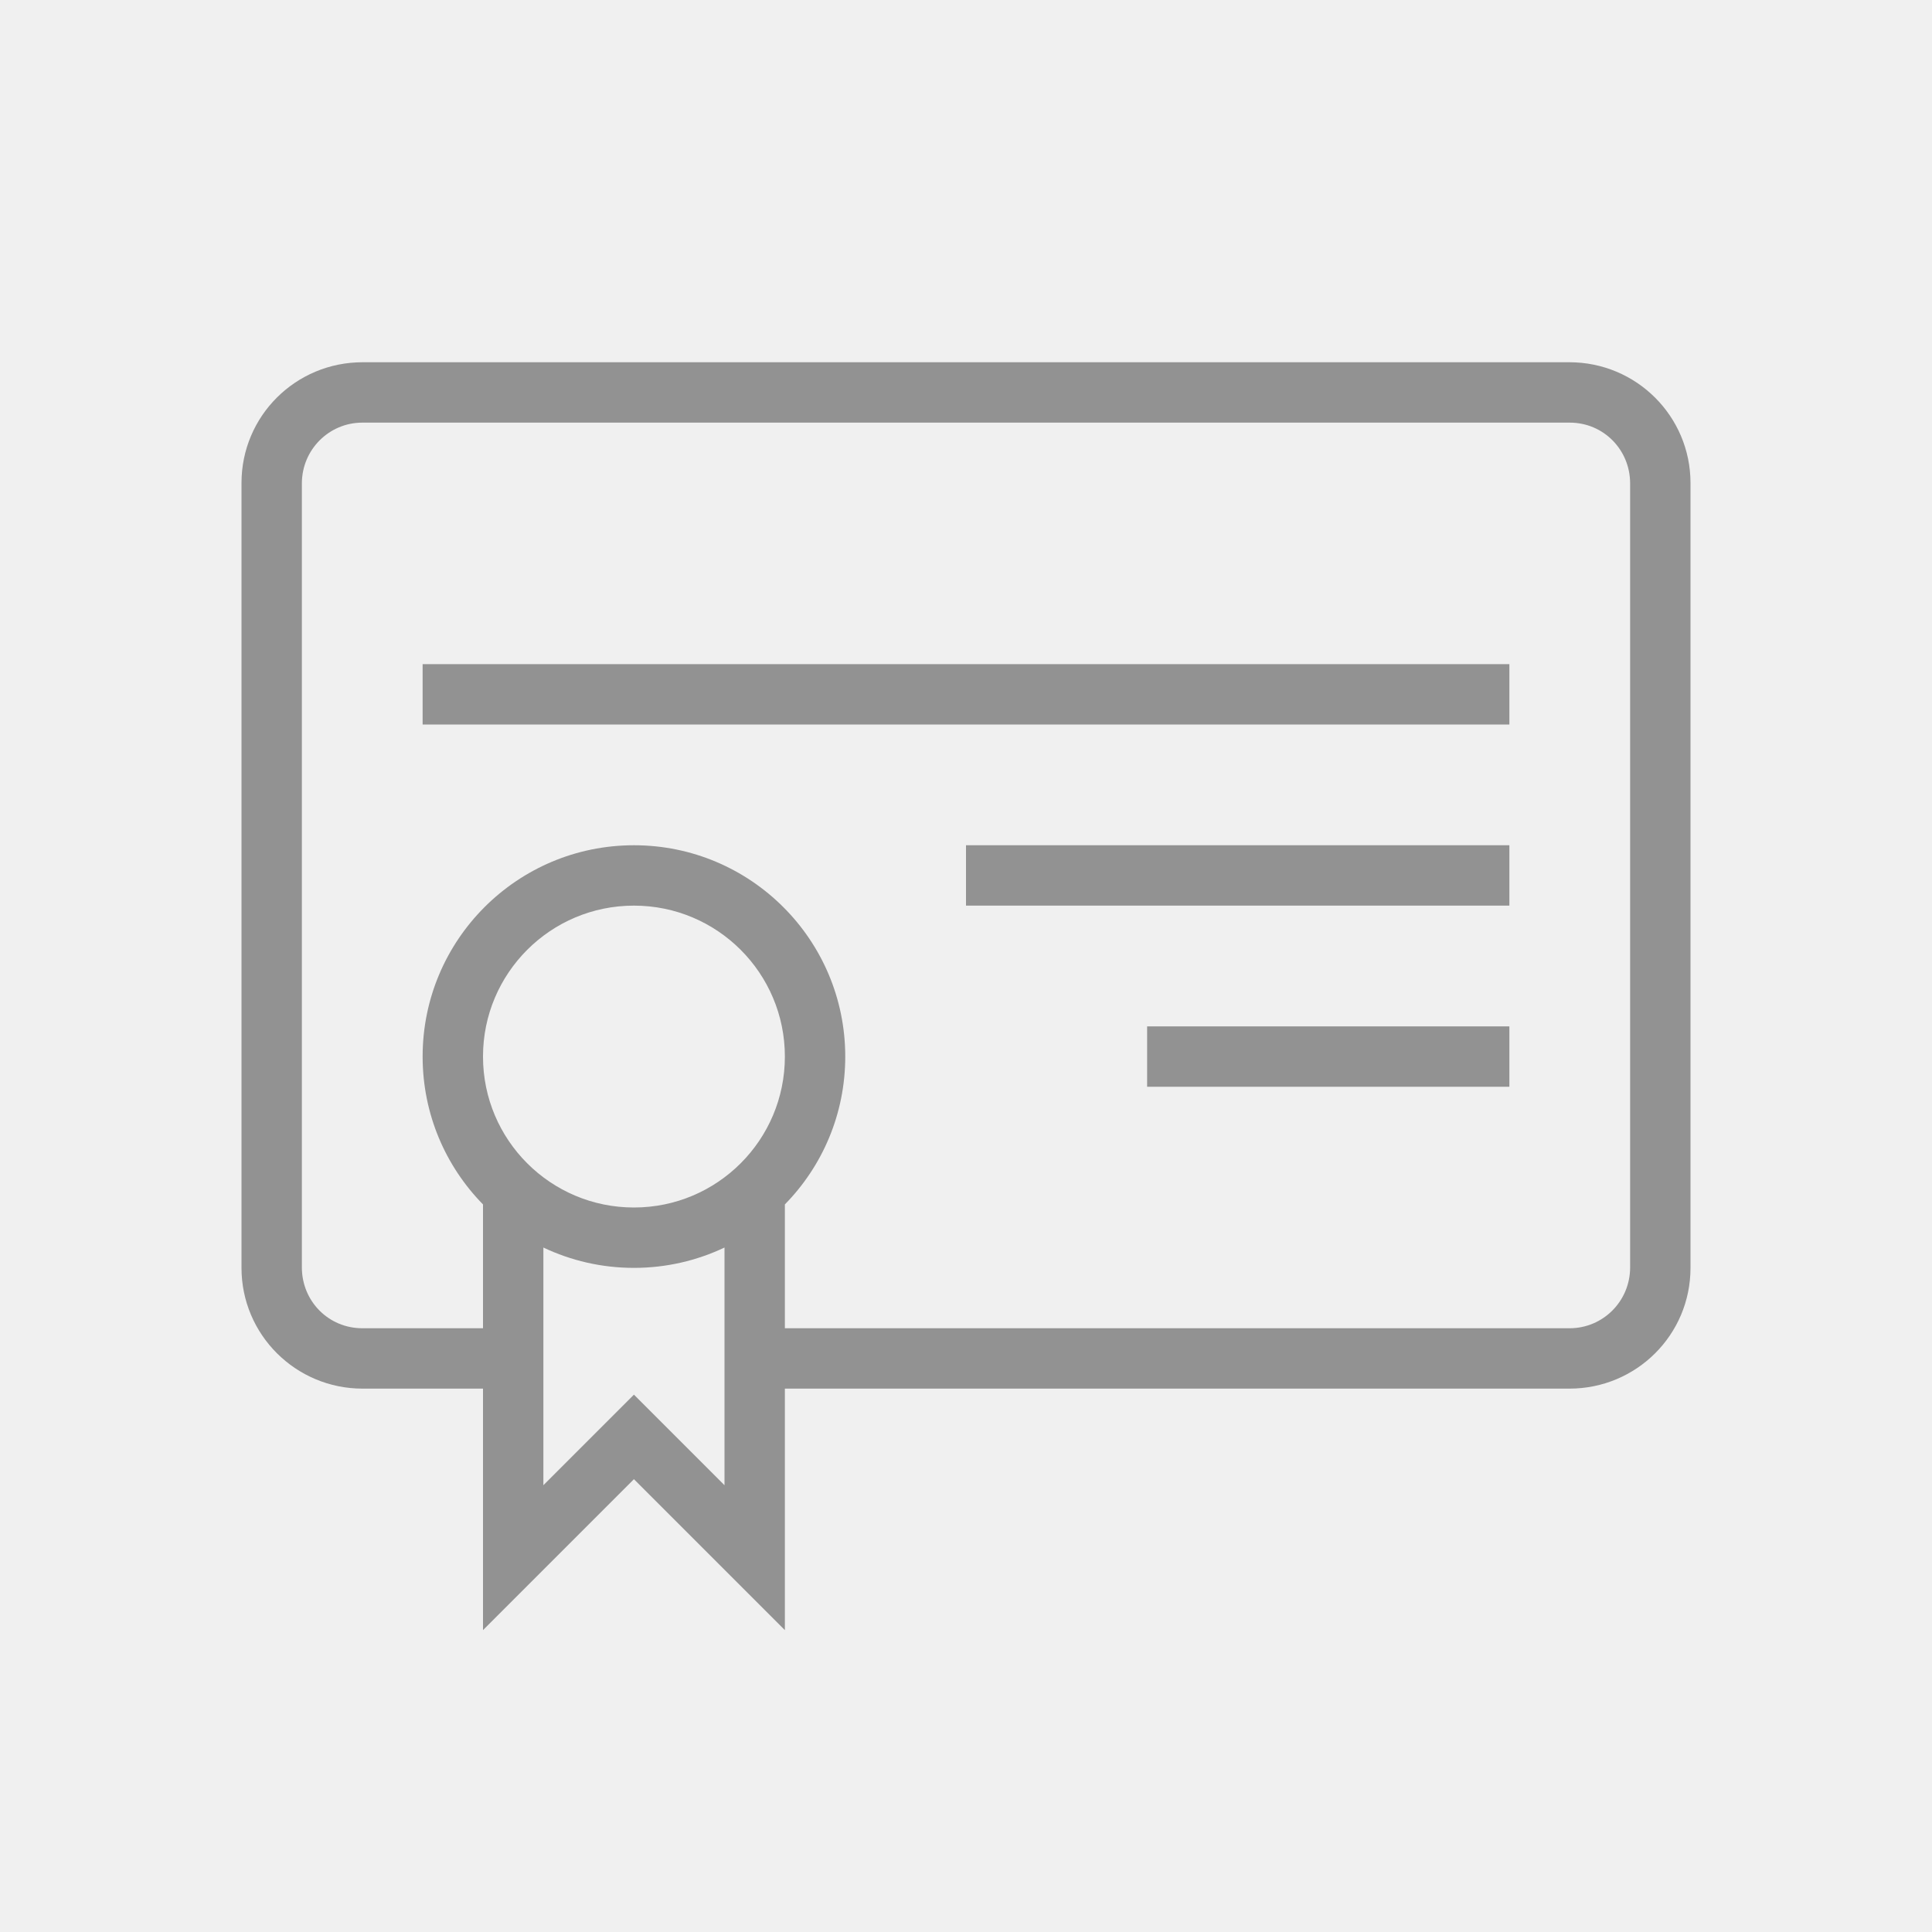
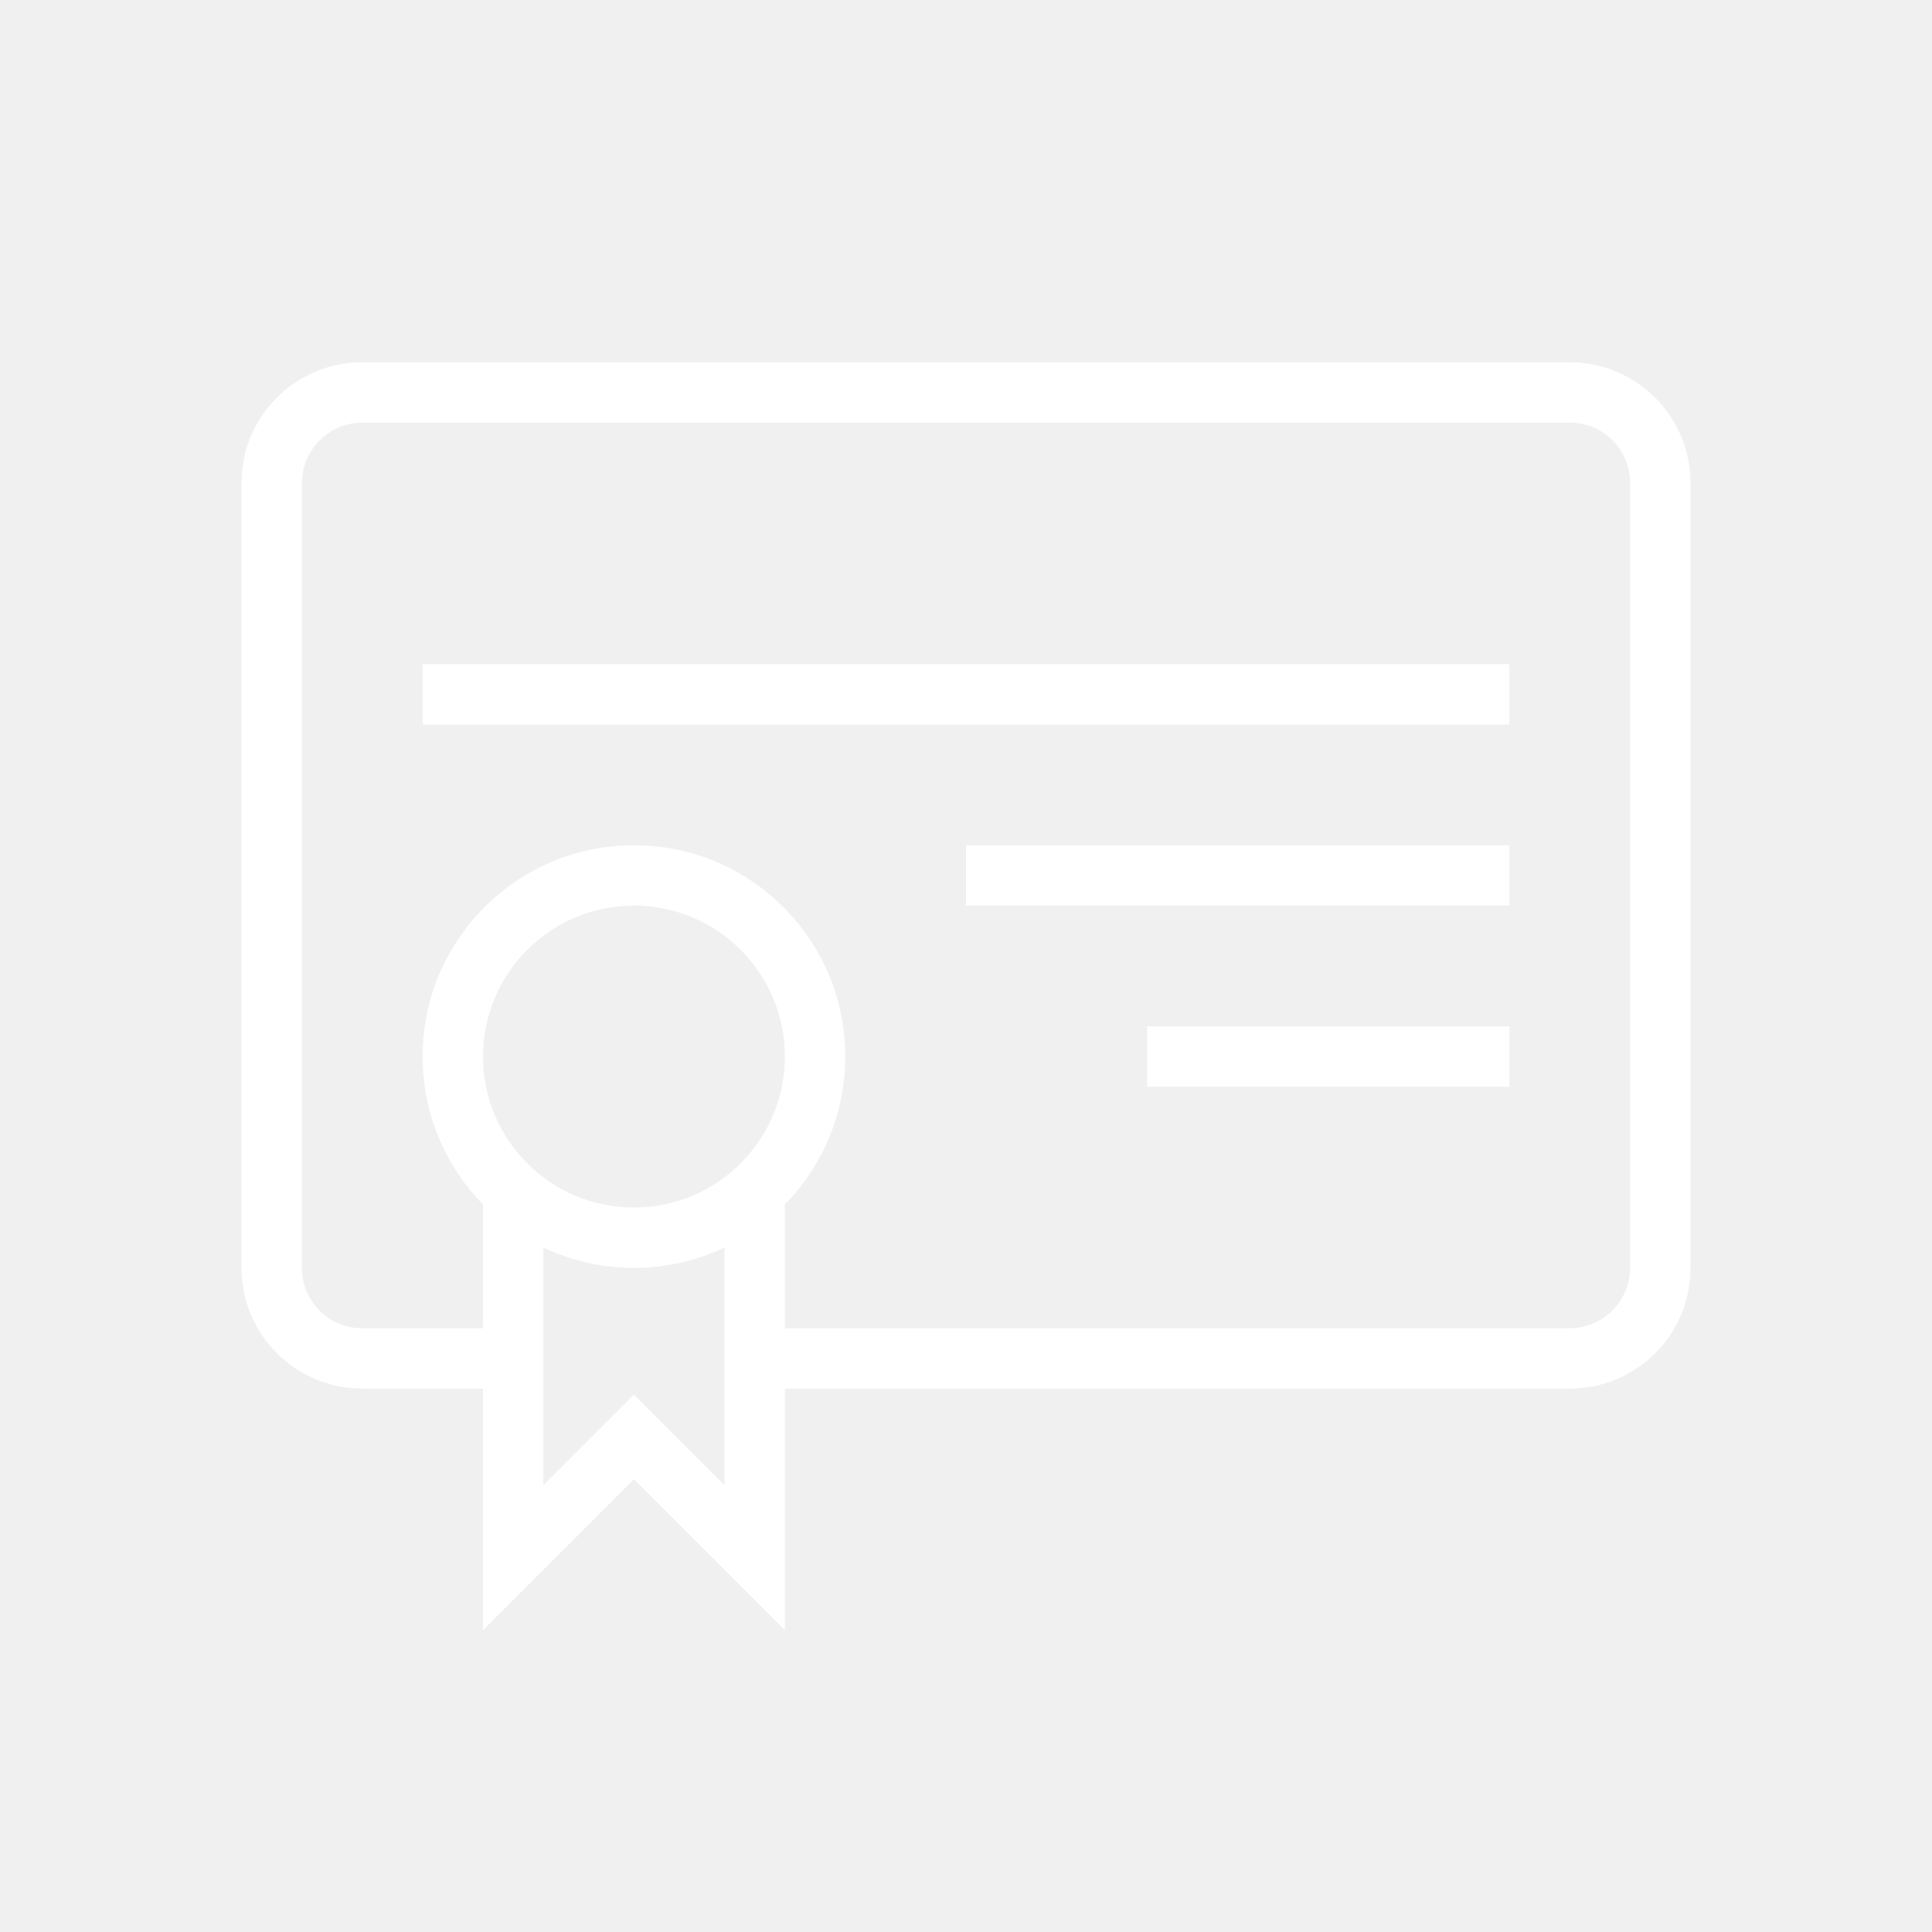
<svg xmlns="http://www.w3.org/2000/svg" height="32px" version="1.1" viewBox="0 0 32 32" width="32px">
  <defs />
  <g fill="none" fill-rule="evenodd" id="Page-1" stroke="none" stroke-width="1">
-     <g fill="#929292" id="icon-138-certificate">
+     <g fill="white" id="icon-138-certificate">
      <path d="M13,19.949 L13,22 L25.998,22 C26.551,22 27,21.551 27,20.993 L27,8.007 C27,7.451 26.561,7 25.998,7 L6.002,7 C5.449,7 5,7.449 5,8.007 L5,20.993 C5,21.549 5.439,22 6.002,22 L8,22 L8,19.949 C7.381,19.318 7,18.454 7,17.5 C7,15.567 8.567,14 10.5,14 C12.433,14 14,15.567 14,17.5 C14,18.454 13.619,19.318 13,19.949 L13,19.949 L13,19.949 Z M9,20.663 L9,24.6 L10.5,23.1 L12,24.6 L12,20.663 C11.545,20.879 11.037,21 10.5,21 C9.963,21 9.455,20.879 9,20.663 L9,20.663 L9,20.663 Z M8,23 L6.005,23 C4.897,23 4,22.105 4,21 L4,8 C4,6.89 4.898,6 6.005,6 L25.995,6 C27.103,6 28,6.895 28,8 L28,21 C28,22.11 27.102,23 25.995,23 L13,23 L13,27 L10.5,24.5 L8,27 L8,23 L8,23 Z M7,11 L7,12 L25,12 L25,11 L7,11 L7,11 Z M16,14 L16,15 L25,15 L25,14 L16,14 L16,14 Z M19,17 L19,18 L25,18 L25,17 L19,17 L19,17 Z M10.5,20 C11.881,20 13,18.881 13,17.5 C13,16.119 11.881,15 10.5,15 C9.119,15 8,16.119 8,17.5 C8,18.881 9.119,20 10.5,20 L10.5,20 Z" id="certificate" />
    </g>
  </g>
</svg>
